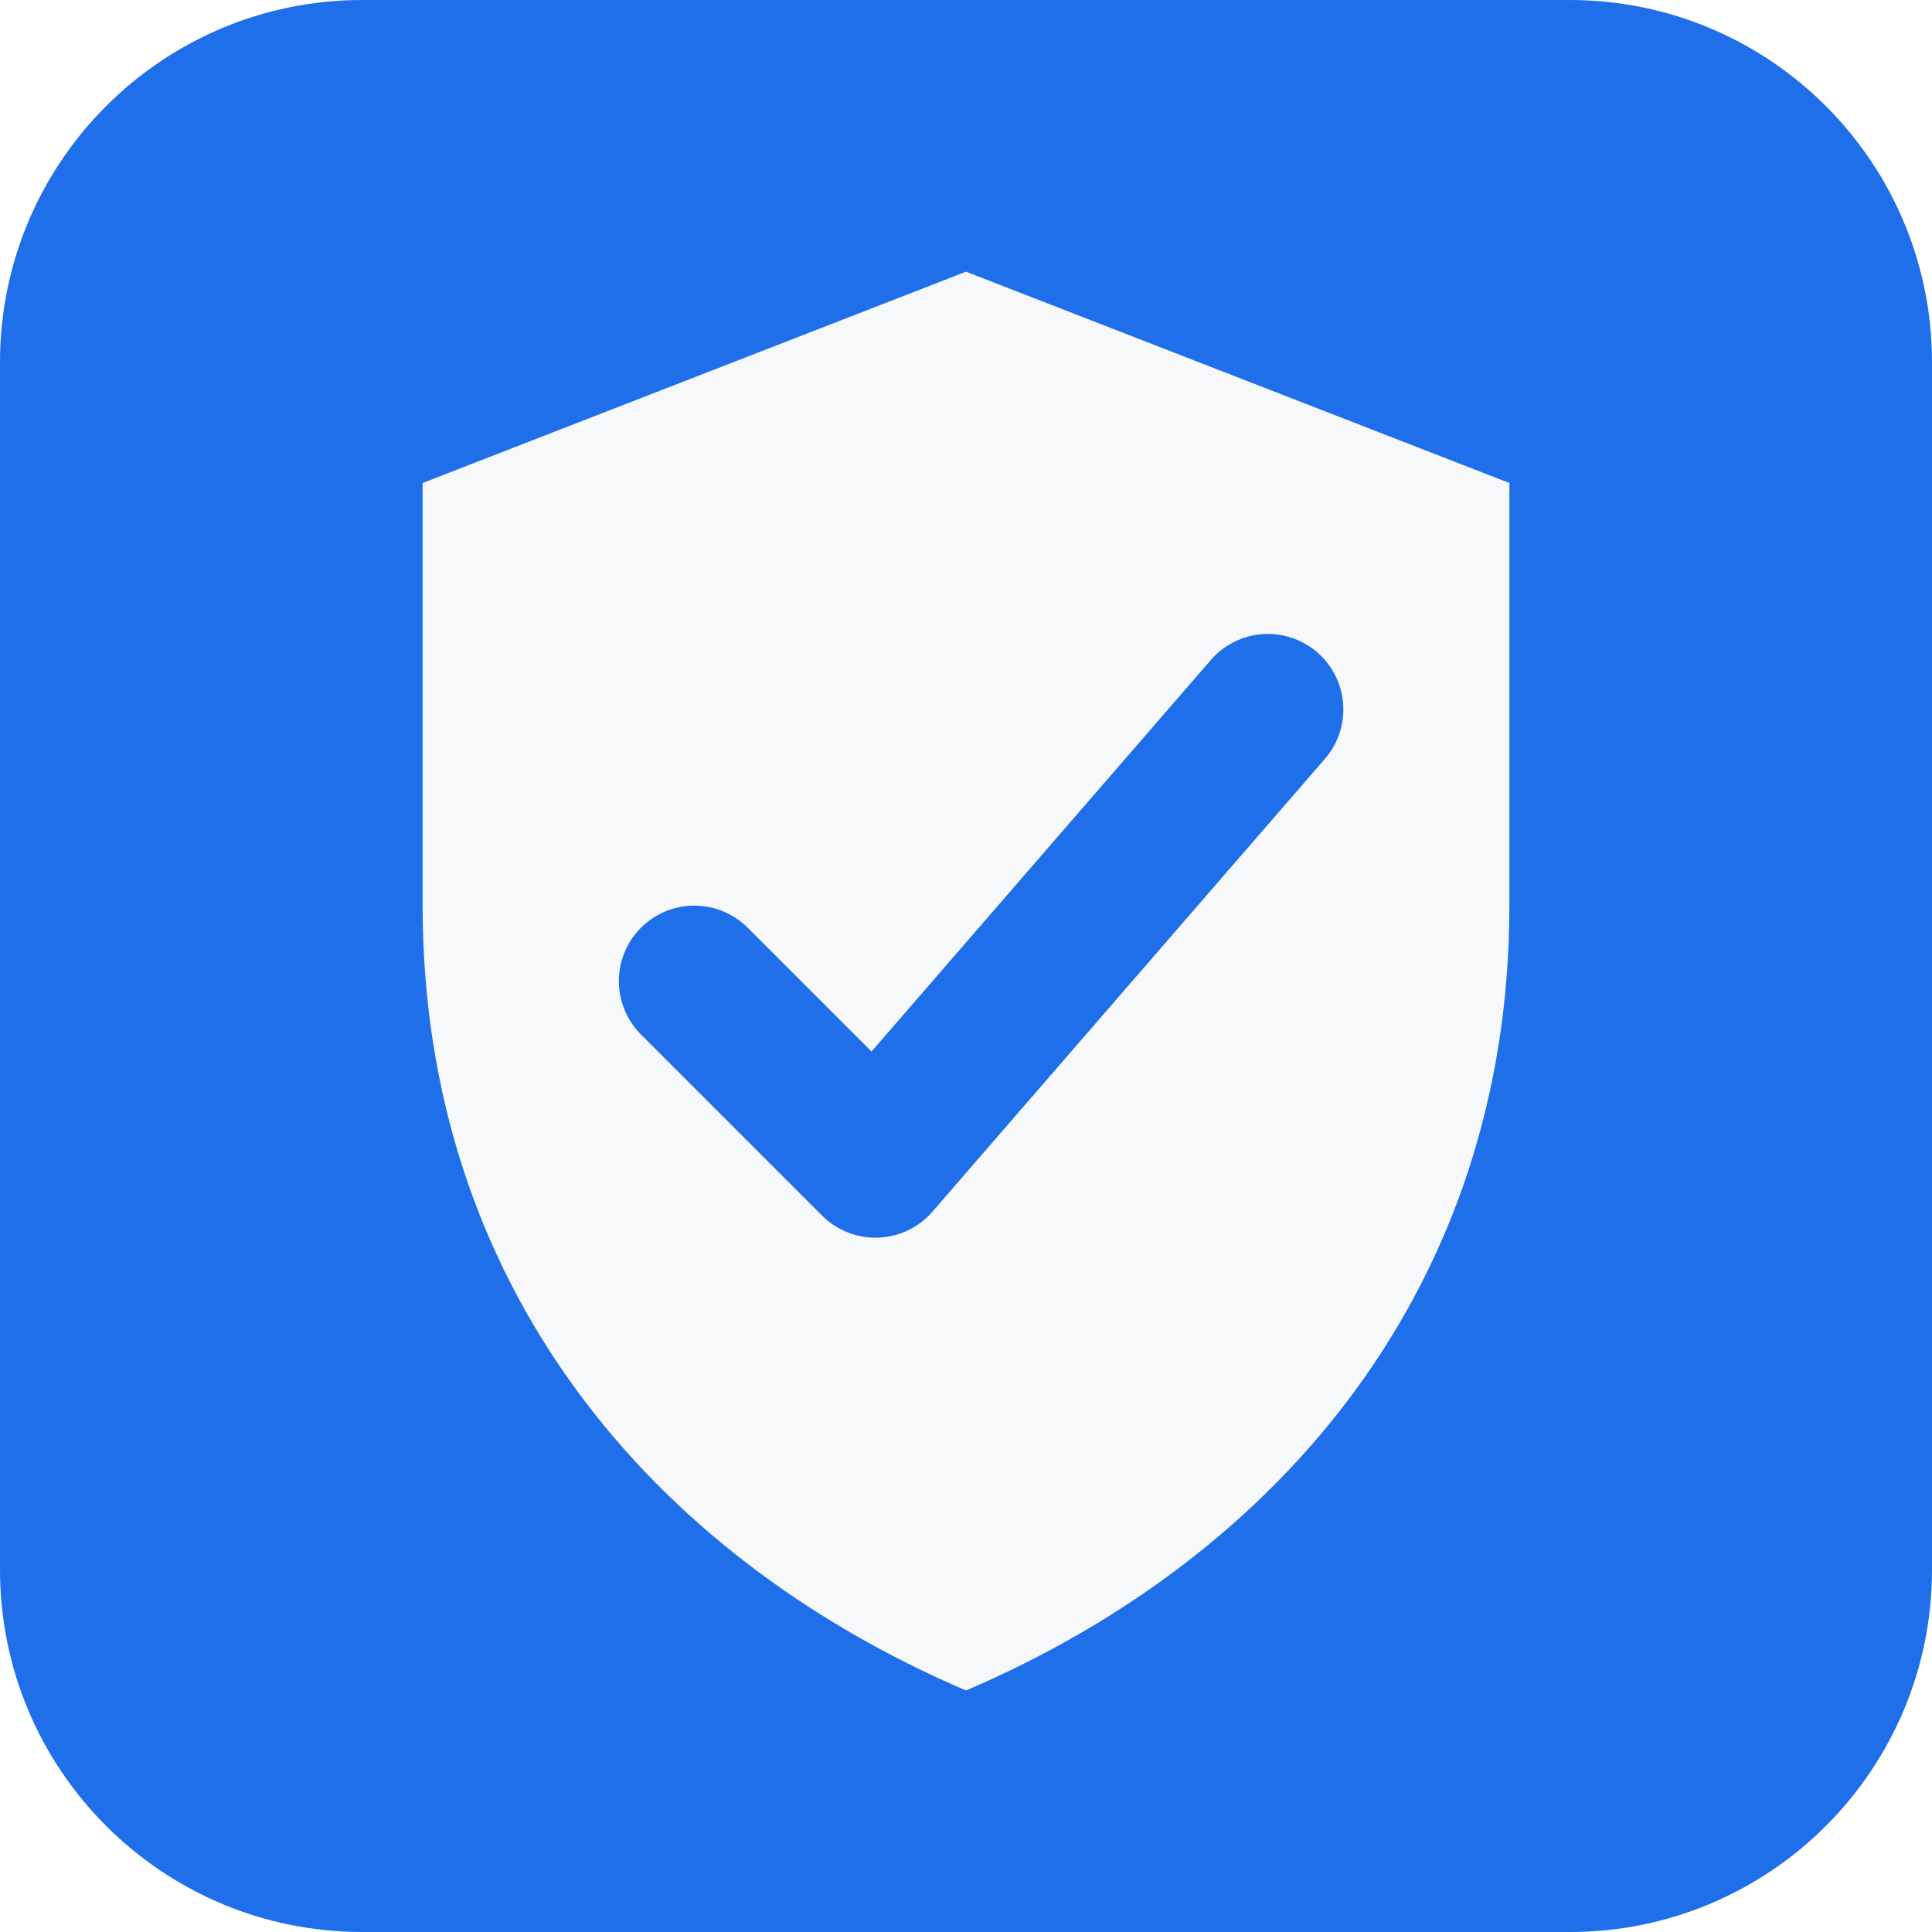
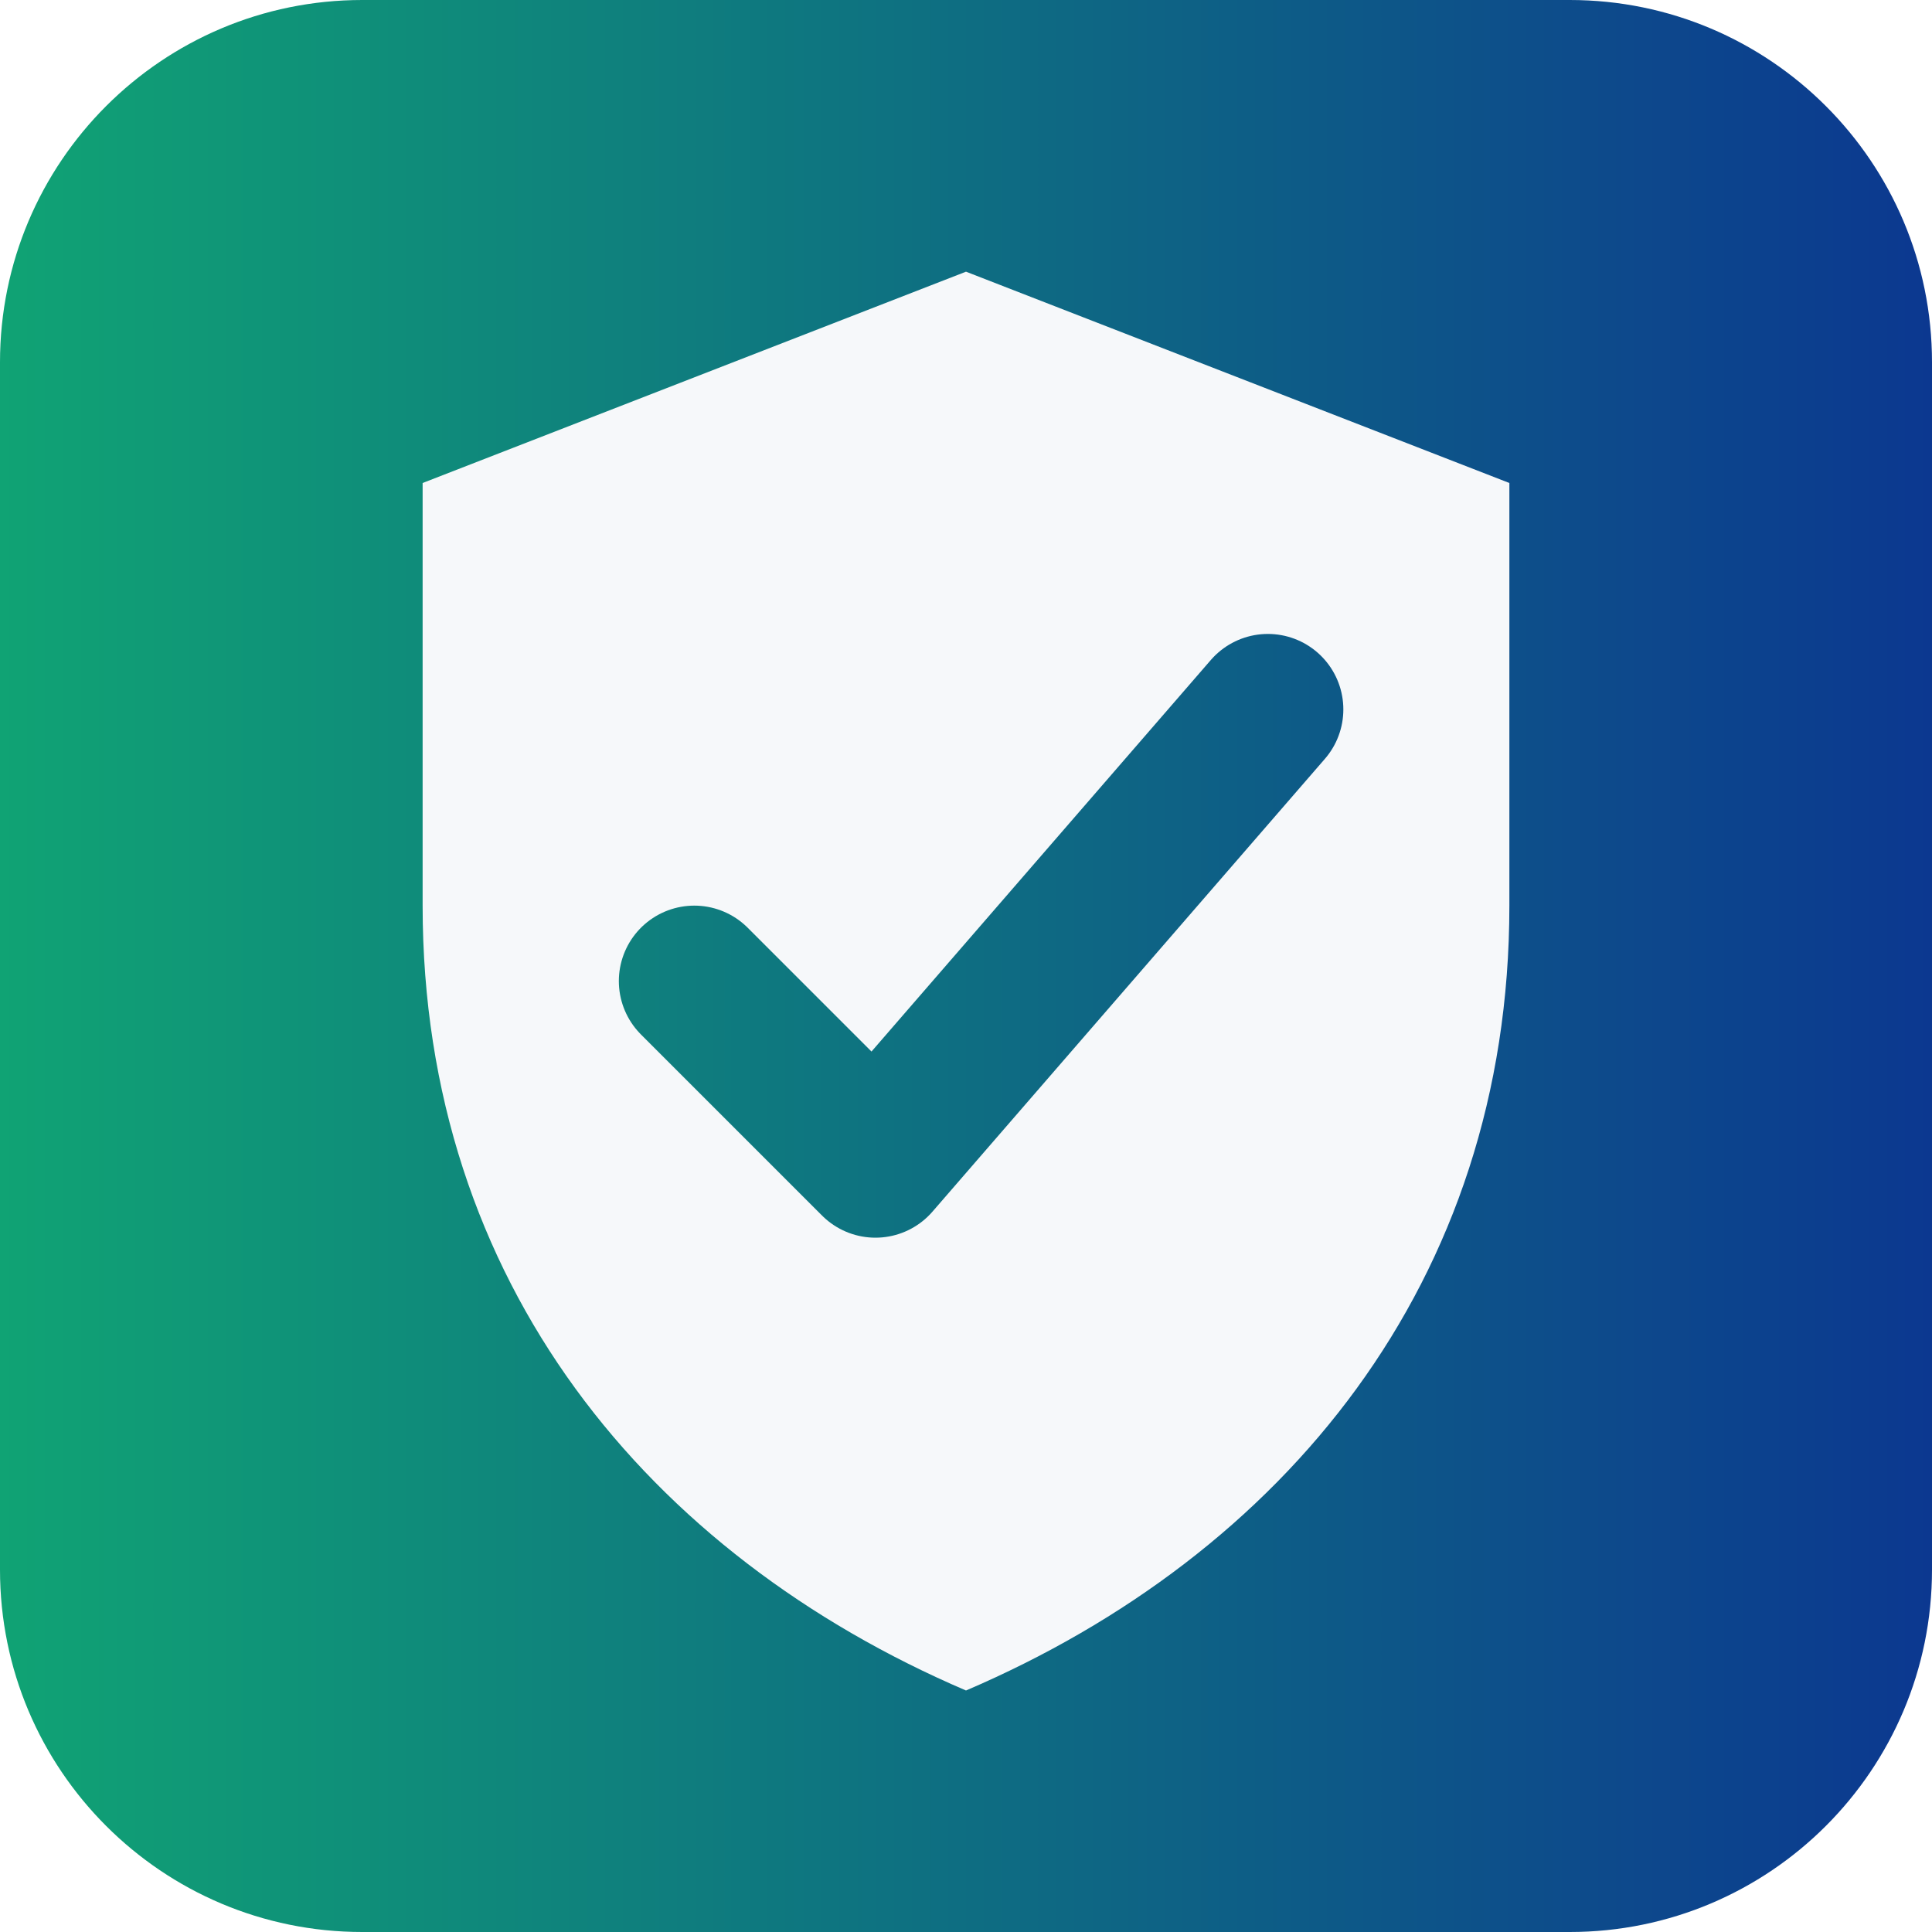
<svg xmlns="http://www.w3.org/2000/svg" width="128" height="128" viewBox="0 0 128 128" role="img" aria-label="eGovFrame Guardian icon">
-   <rect width="128" height="128" rx="24" fill="#1F6FEB" />
+   <defs>
+     <linearGradient id="egovframe-character-gradient" x1="0" y1="0" x2="128" y2="0" gradientUnits="userSpaceOnUse">
+       <stop offset="0" stop-color="#10A374" />
+       <stop offset="1" stop-color="#0C3890" />
+     </linearGradient>
+   </defs>
+   <rect width="128" height="128" rx="24" fill="url(#egovframe-character-gradient)" />
  <path d="M64 18 100 32v28c0 25-15 43-36 52-21-9-36-27-36-52V32z" fill="#F6F8FA" />
-   <path d="M46 65 58 77l26-30" fill="none" stroke="#1F6FEB" stroke-width="10" stroke-linecap="round" stroke-linejoin="round" />
+   <path d="M46 65 58 77l26-30" fill="none" stroke="url(#egovframe-character-gradient)" stroke-width="10" stroke-linecap="round" stroke-linejoin="round" />
</svg>
